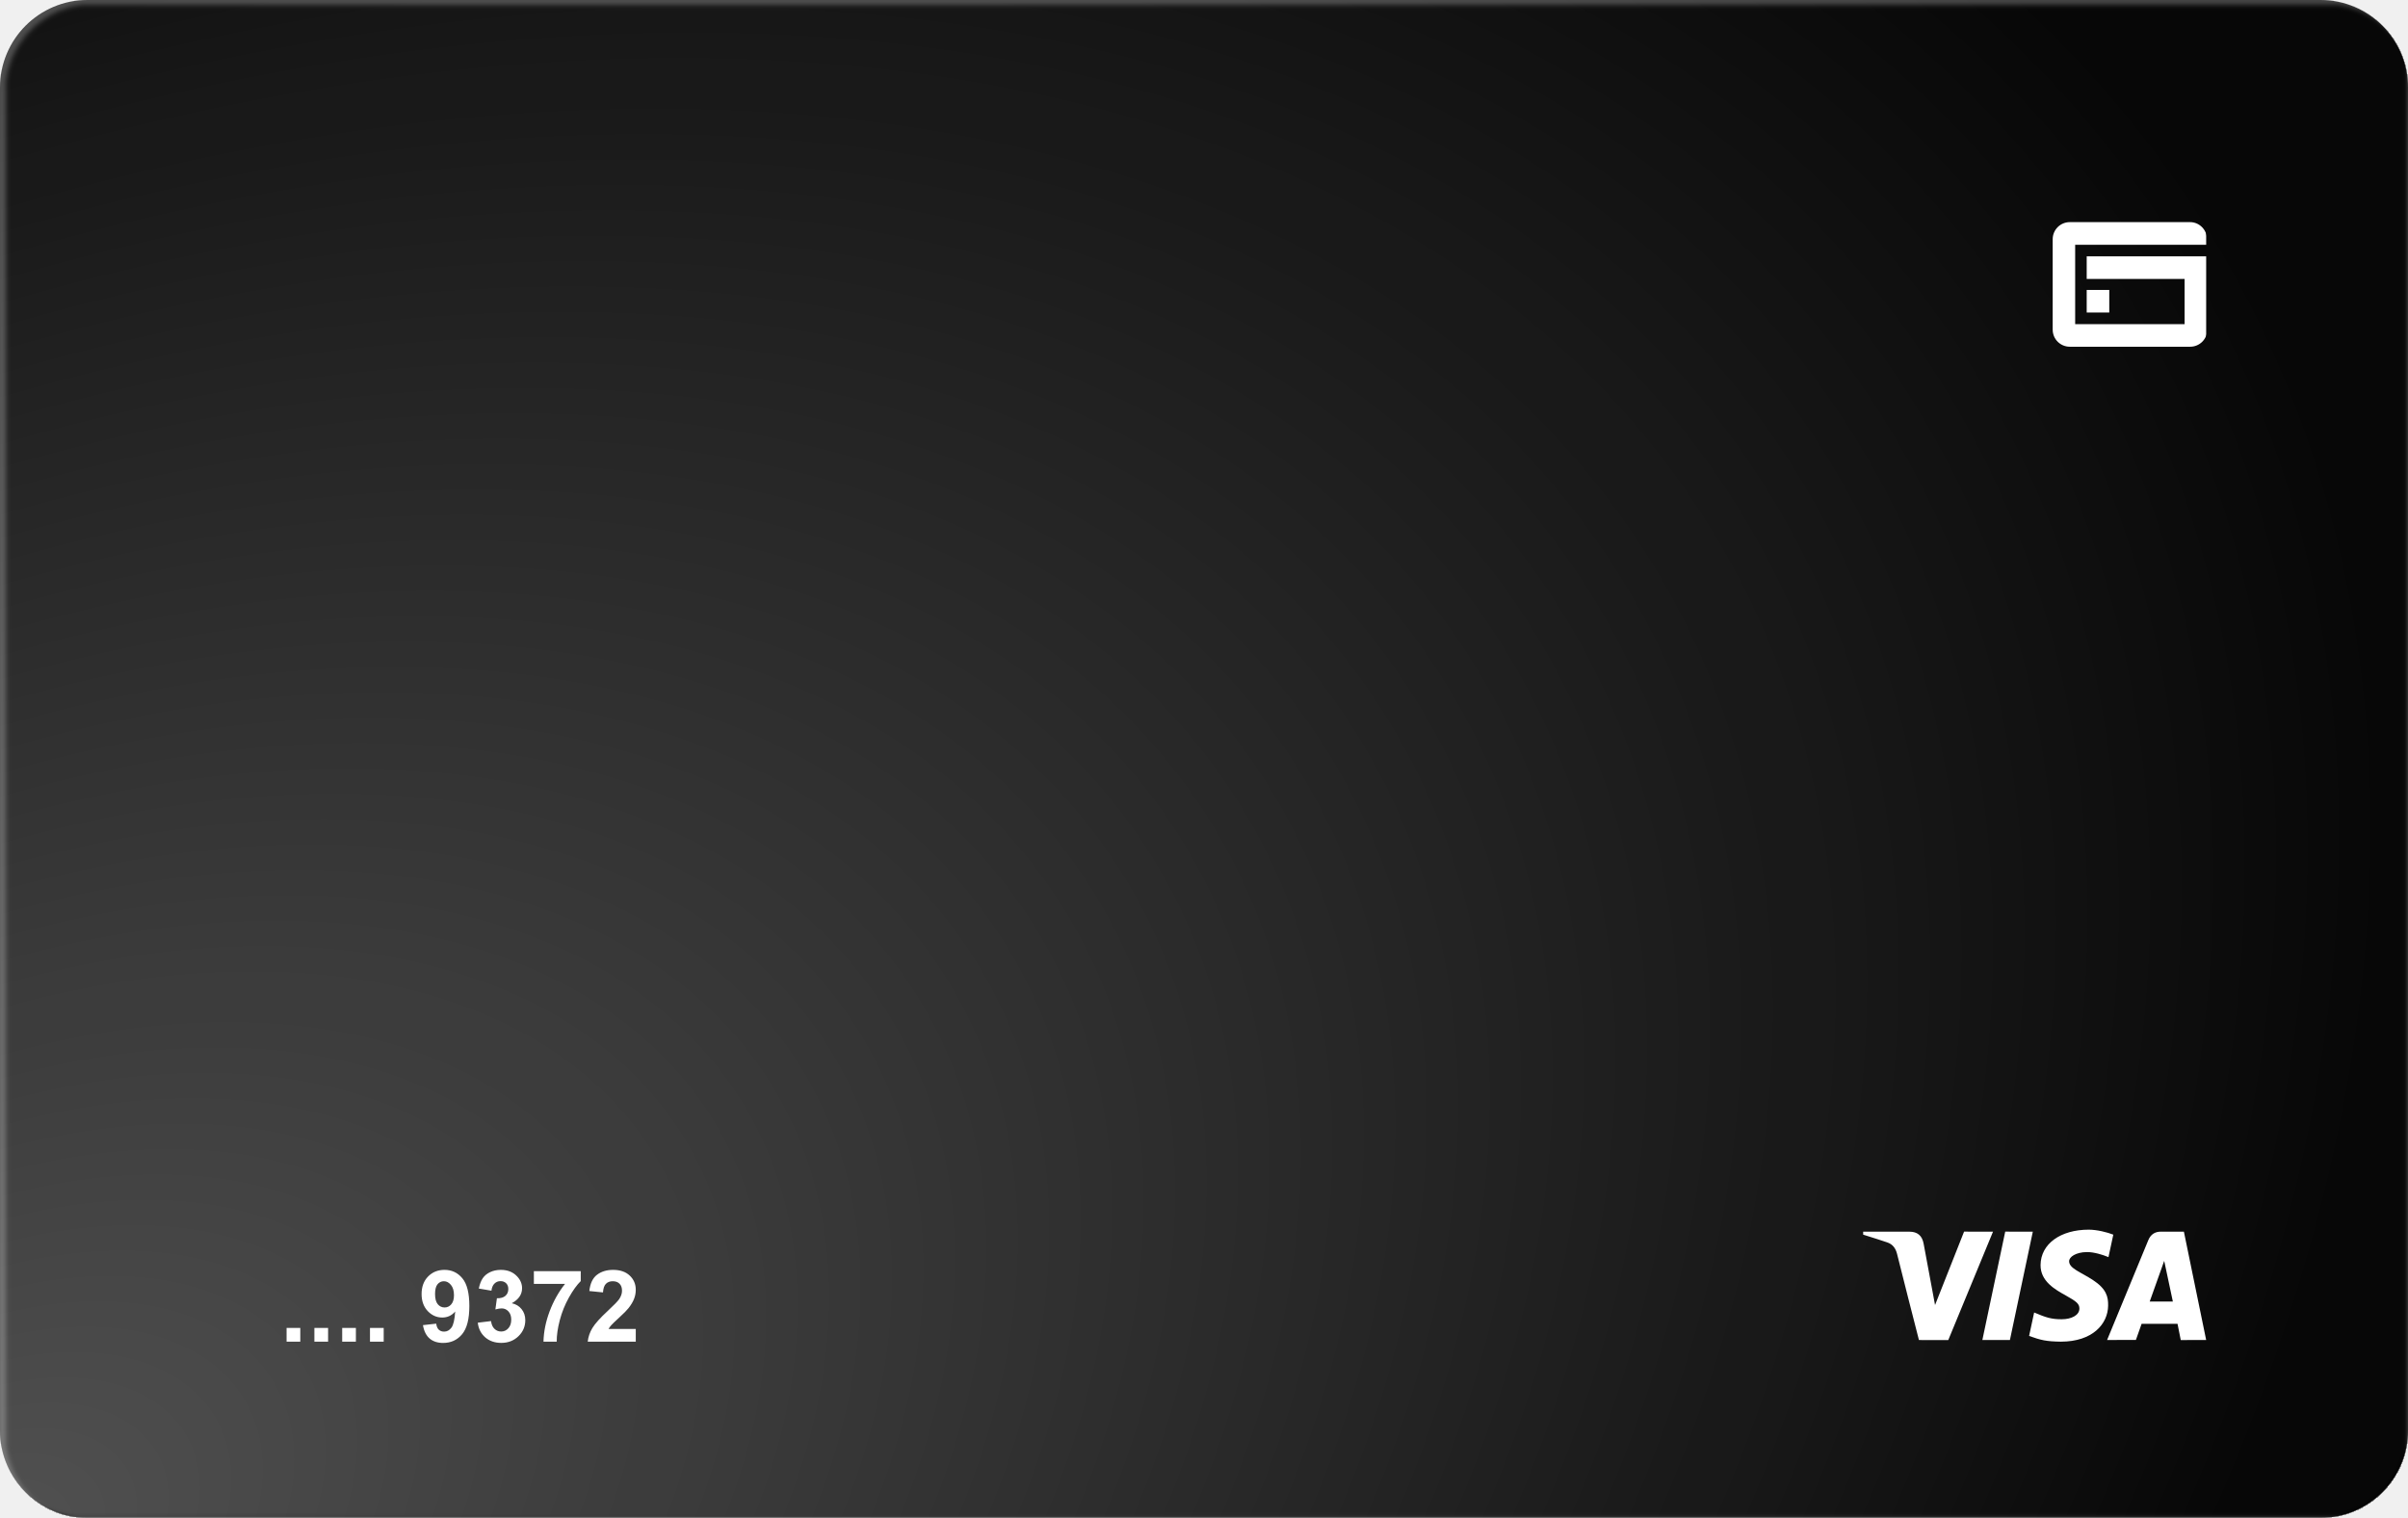
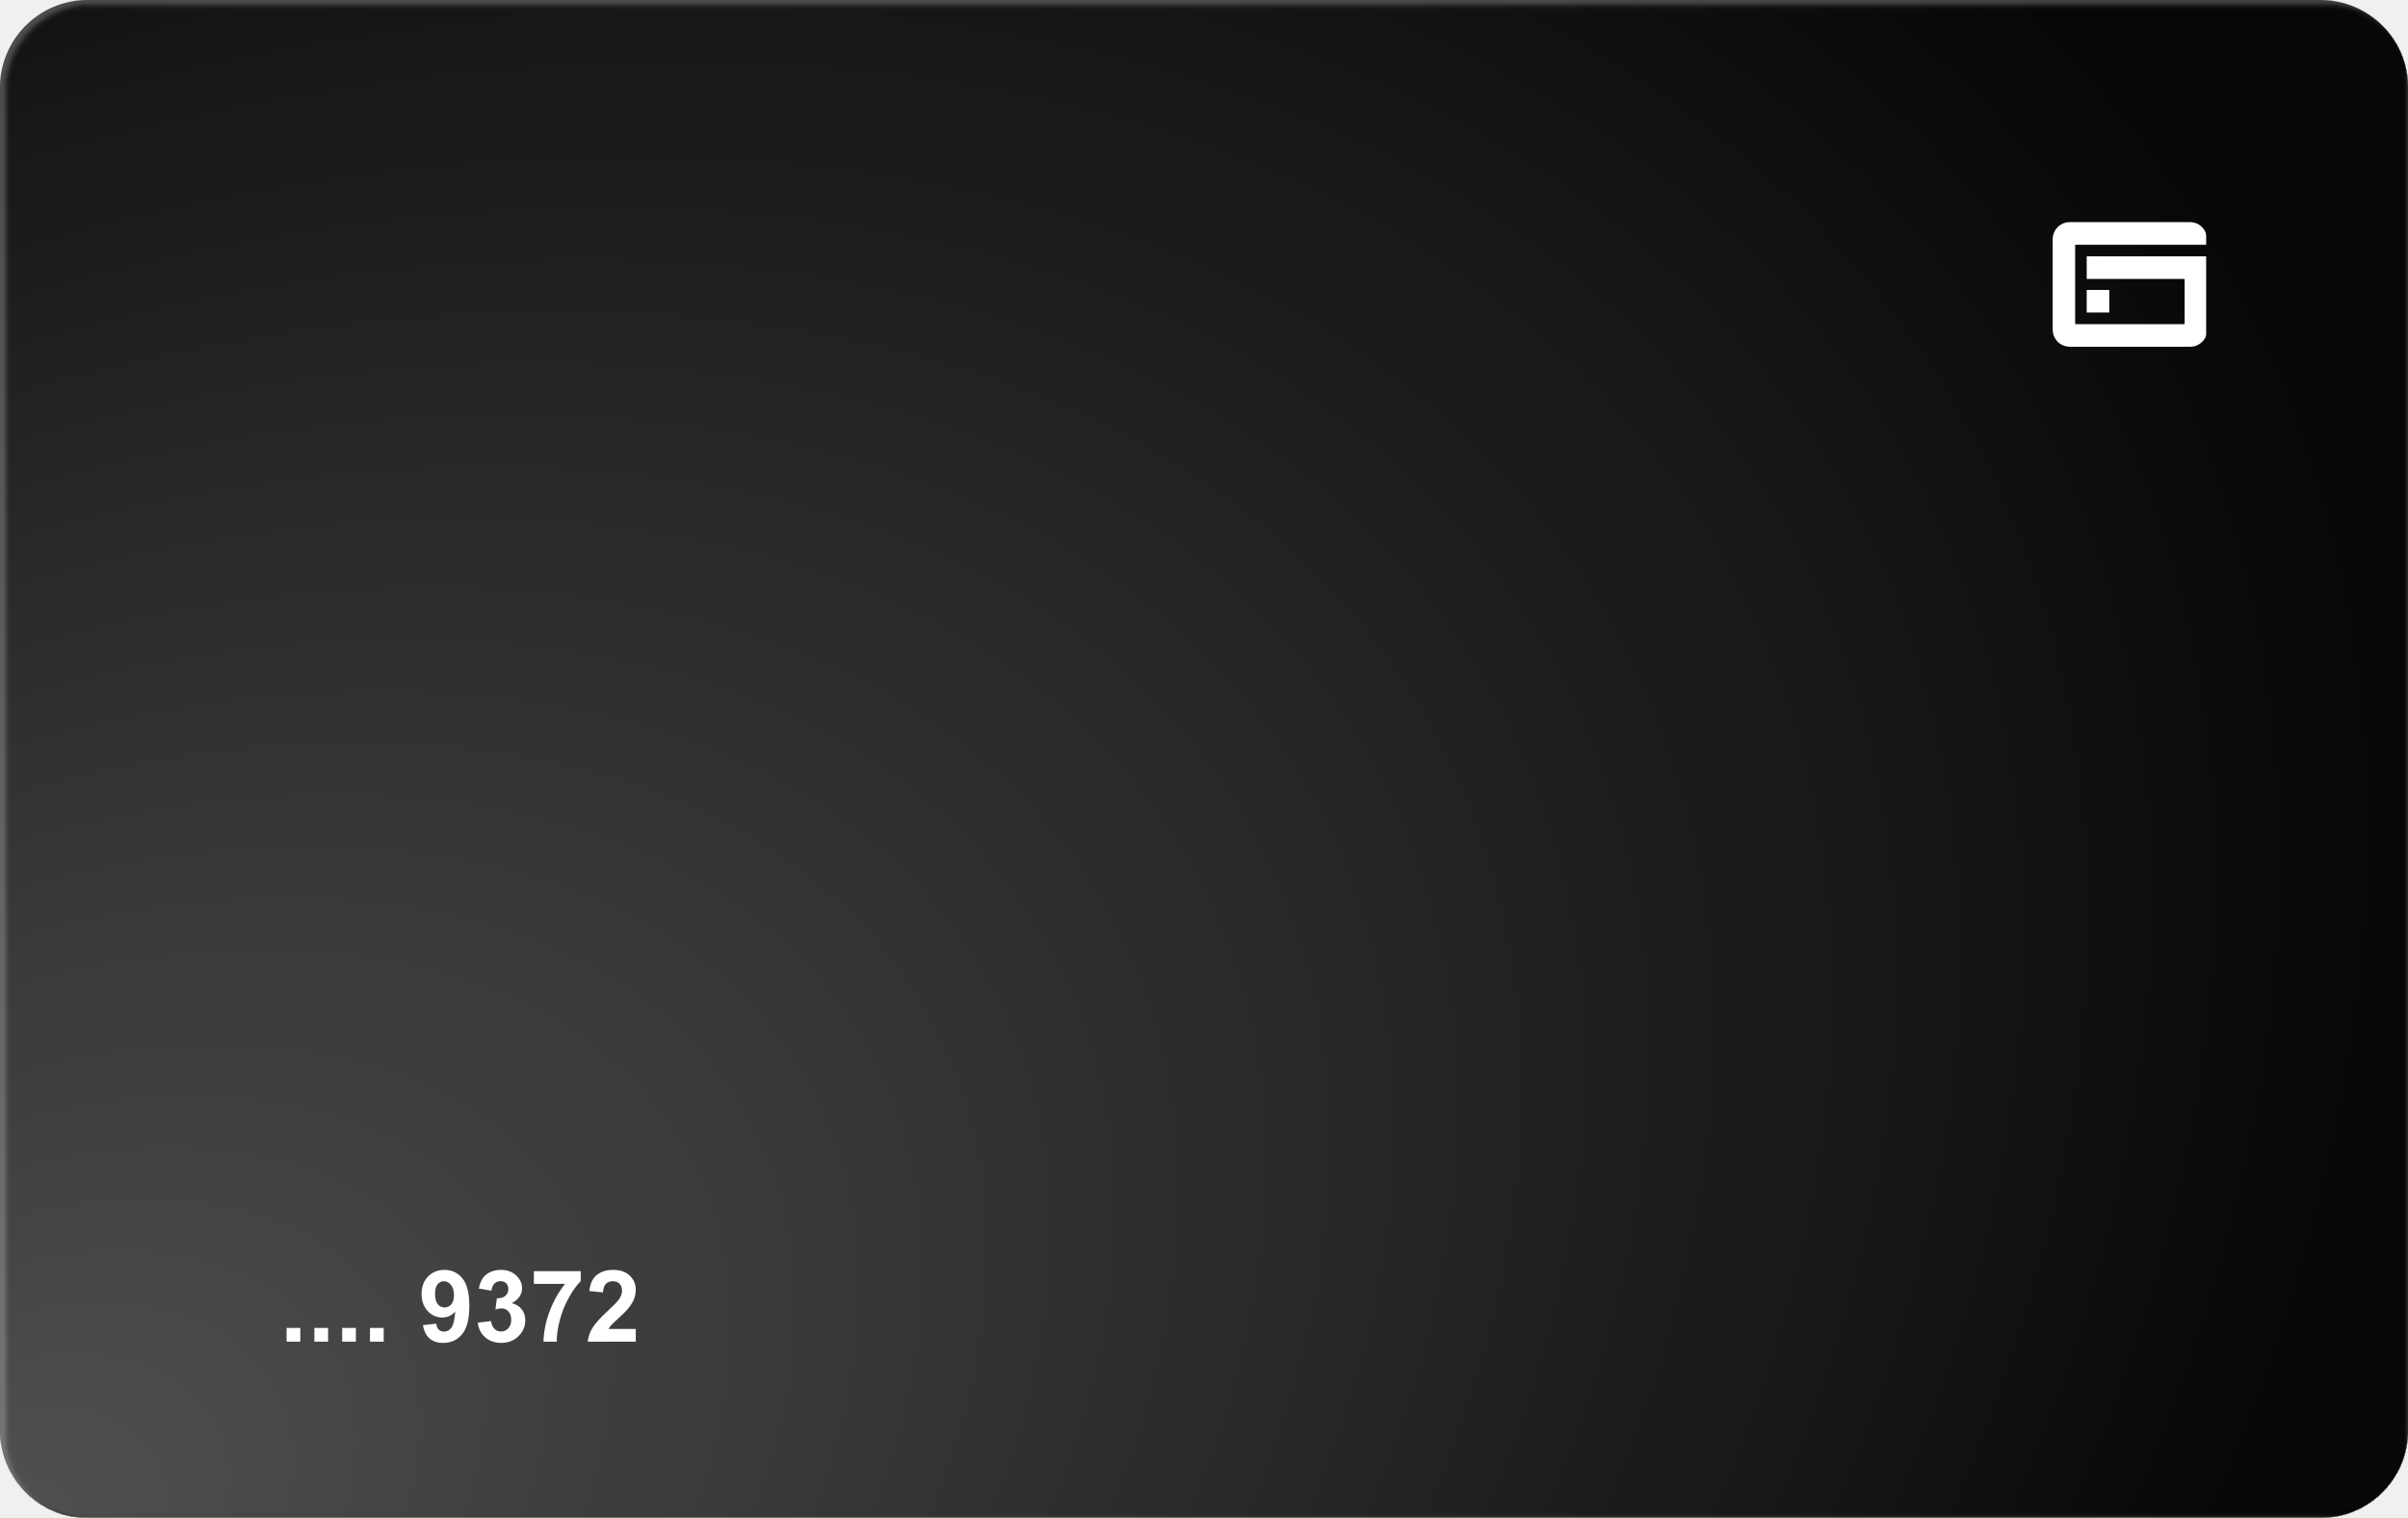
<svg xmlns="http://www.w3.org/2000/svg" width="2064" height="1301" viewBox="0 0 2064 1301" fill="none">
  <g clip-path="url(#clip0_506_313)">
    <g filter="url(#filter0_ii_506_313)" data-figma-bg-blur-radius="250">
      <rect y="1301" width="1301" height="2064" rx="75" transform="rotate(-90 0 1301)" fill="#070707" fill-opacity="1" />
      <rect y="1301" width="1301" height="2064" rx="75" transform="rotate(-90 0 1301)" fill="url(#paint0_radial_506_313)" />
    </g>
    <path d="M245.646 1150V1138.25H257.393V1150H245.646ZM269.475 1150V1138.25H281.223V1150H269.475ZM293.305 1150V1138.25H305.053V1150H293.305ZM317.135 1150V1138.25H328.883V1150H317.135ZM362.537 1135.83L373.909 1134.57C374.187 1136.89 374.912 1138.6 376.083 1139.72C377.253 1140.83 378.8 1141.39 380.723 1141.39C383.148 1141.39 385.21 1140.27 386.911 1138.04C388.611 1135.81 389.698 1131.19 390.171 1124.16C387.217 1127.59 383.524 1129.31 379.093 1129.31C374.271 1129.31 370.104 1127.45 366.592 1123.75C363.109 1120.01 361.367 1115.16 361.367 1109.2C361.367 1102.98 363.206 1097.98 366.885 1094.19C370.592 1090.37 375.302 1088.46 381.016 1088.46C387.231 1088.46 392.331 1090.87 396.317 1095.69C400.303 1100.49 402.295 1108.39 402.295 1119.4C402.295 1130.6 400.219 1138.68 396.066 1143.65C391.913 1148.61 386.506 1151.09 379.845 1151.09C375.051 1151.09 371.177 1149.82 368.223 1147.28C365.269 1144.72 363.373 1140.9 362.537 1135.83ZM389.126 1110.16C389.126 1106.37 388.248 1103.43 386.492 1101.34C384.764 1099.25 382.758 1098.2 380.472 1098.2C378.298 1098.2 376.487 1099.07 375.037 1100.79C373.616 1102.49 372.905 1105.29 372.905 1109.2C372.905 1113.15 373.686 1116.07 375.246 1117.93C376.807 1119.77 378.758 1120.69 381.099 1120.69C383.357 1120.69 385.252 1119.8 386.785 1118.02C388.346 1116.23 389.126 1113.61 389.126 1110.16ZM409.528 1133.74L420.899 1132.36C421.262 1135.26 422.237 1137.47 423.826 1139C425.415 1140.54 427.338 1141.3 429.595 1141.3C432.02 1141.3 434.055 1140.38 435.699 1138.54C437.371 1136.71 438.207 1134.22 438.207 1131.1C438.207 1128.15 437.413 1125.81 435.824 1124.08C434.236 1122.35 432.299 1121.49 430.013 1121.49C428.508 1121.49 426.711 1121.78 424.62 1122.37L425.916 1112.79C429.094 1112.88 431.518 1112.19 433.191 1110.74C434.863 1109.27 435.699 1107.32 435.699 1104.89C435.699 1102.83 435.086 1101.18 433.86 1099.96C432.633 1098.73 431.003 1098.12 428.968 1098.12C426.961 1098.12 425.247 1098.81 423.826 1100.21C422.404 1101.6 421.54 1103.64 421.234 1106.31L410.406 1104.47C411.158 1100.77 412.287 1097.81 413.792 1095.61C415.325 1093.38 417.443 1091.64 420.147 1090.38C422.878 1089.1 425.93 1088.46 429.303 1088.46C435.072 1088.46 439.699 1090.3 443.182 1093.98C446.053 1096.99 447.489 1100.39 447.489 1104.18C447.489 1109.56 444.548 1113.85 438.667 1117.06C442.179 1117.81 444.98 1119.5 447.07 1122.11C449.189 1124.73 450.248 1127.9 450.248 1131.61C450.248 1136.98 448.283 1141.57 444.353 1145.36C440.423 1149.15 435.532 1151.05 429.679 1151.05C424.132 1151.05 419.534 1149.46 415.883 1146.28C412.232 1143.07 410.113 1138.89 409.528 1133.74ZM457.606 1100.46V1089.55H497.782V1098.08C494.465 1101.34 491.093 1106.02 487.665 1112.12C484.237 1118.23 481.617 1124.72 479.805 1131.61C478.021 1138.46 477.143 1144.59 477.171 1150H465.842C466.037 1141.53 467.779 1132.89 471.068 1124.08C474.384 1115.27 478.802 1107.4 484.32 1100.46H457.606ZM544.94 1139.09V1150H503.76C504.206 1145.88 505.544 1141.97 507.774 1138.29C510.004 1134.59 514.407 1129.68 520.985 1123.58C526.28 1118.64 529.527 1115.3 530.726 1113.54C532.342 1111.12 533.151 1108.72 533.151 1106.35C533.151 1103.73 532.44 1101.73 531.018 1100.33C529.625 1098.91 527.688 1098.2 525.207 1098.2C522.755 1098.2 520.804 1098.94 519.354 1100.42C517.905 1101.89 517.069 1104.35 516.846 1107.78L505.14 1106.6C505.837 1100.14 508.025 1095.5 511.704 1092.68C515.383 1089.87 519.981 1088.46 525.5 1088.46C531.548 1088.46 536.3 1090.09 539.756 1093.35C543.212 1096.61 544.94 1100.67 544.94 1105.52C544.94 1108.28 544.438 1110.91 543.435 1113.42C542.459 1115.9 540.899 1118.51 538.753 1121.24C537.331 1123.05 534.767 1125.65 531.06 1129.05C527.353 1132.46 524.998 1134.71 523.995 1135.83C523.019 1136.94 522.225 1138.03 521.612 1139.09H544.94Z" fill="white" />
-     <path d="M1869.22 1148.61L1866.46 1134.7H1835.67L1830.77 1148.52L1806.08 1148.56C1817.83 1120.03 1829.61 1091.5 1841.41 1062.98C1843.42 1058.14 1846.99 1055.68 1852.24 1055.71C1856.26 1055.74 1862.81 1055.74 1871.91 1055.72L1891 1148.58L1869.22 1148.61ZM1842.6 1115.63H1862.45L1855.03 1080.75L1842.6 1115.63ZM1683.49 1055.69L1708.3 1055.72L1669.94 1148.63L1644.81 1148.6C1638.49 1124.06 1632.25 1099.5 1626.09 1074.92C1624.87 1070.02 1622.44 1066.59 1617.78 1064.97C1613.62 1063.53 1606.7 1061.3 1597 1058.27V1055.73H1636.65C1643.51 1055.73 1647.52 1059.08 1648.81 1065.96C1650.1 1072.85 1653.36 1090.4 1658.61 1118.59L1683.49 1055.69ZM1742.41 1055.72L1722.78 1148.6L1699.17 1148.58L1718.76 1055.69L1742.41 1055.72ZM1790.3 1054C1797.37 1054 1806.28 1056.23 1811.4 1058.27L1807.26 1077.53C1802.63 1075.65 1795.01 1073.11 1788.6 1073.2C1779.29 1073.36 1773.53 1077.31 1773.53 1081.09C1773.53 1087.25 1783.53 1090.36 1793.82 1097.09C1805.57 1104.76 1807.11 1111.65 1806.96 1119.13C1806.81 1134.67 1793.82 1150 1766.43 1150C1753.93 1149.81 1749.43 1148.75 1739.23 1145.1L1743.55 1125C1753.92 1129.39 1758.32 1130.79 1767.19 1130.79C1775.31 1130.79 1782.28 1127.47 1782.34 1121.69C1782.39 1117.59 1779.89 1115.55 1770.78 1110.47C1761.66 1105.39 1748.88 1098.35 1749.05 1084.22C1749.26 1066.14 1766.22 1054 1790.32 1054H1790.3Z" fill="white" />
    <mask id="mask0_506_313" style="mask-type:luminance" maskUnits="userSpaceOnUse" x="1646" y="137" width="245" height="245">
      <path d="M1891 137H1646V382H1891V137Z" fill="white" />
    </mask>
    <g mask="url(#mask0_506_313)">
      <path d="M1877.29 190.397H1774.12C1765.99 190.397 1759.45 196.934 1759.45 205.061V282.529C1759.45 290.656 1765.99 297.192 1774.12 297.192H1877.29C1885.42 297.192 1891.95 290.656 1891.95 282.529V219.724H1788.6V239.069H1872.52V277.847H1778.71V209.831H1891.69V205.061C1891.78 197.111 1885.24 190.397 1877.29 190.397Z" fill="white" />
      <path d="M1807.95 248.521H1788.6V267.866H1807.95V248.521Z" fill="white" />
    </g>
  </g>
  <defs>
    <filter id="filter0_ii_506_313" x="-250" y="-250" width="2564" height="1801" filterUnits="userSpaceOnUse" color-interpolation-filters="sRGB">
      <feFlood flood-opacity="0" result="BackgroundImageFix" />
      <feBlend mode="normal" in="SourceGraphic" in2="BackgroundImageFix" result="shape" />
      <feColorMatrix in="SourceAlpha" type="matrix" values="0 0 0 0 0 0 0 0 0 0 0 0 0 0 0 0 0 0 127 0" result="hardAlpha" />
      <feOffset dx="-2" dy="-2" />
      <feGaussianBlur stdDeviation="1.5" />
      <feComposite in2="hardAlpha" operator="arithmetic" k2="-1" k3="1" />
      <feColorMatrix type="matrix" values="0 0 0 0 0 0 0 0 0 0 0 0 0 0 0 0 0 0 0.36 0" />
      <feBlend mode="normal" in2="shape" result="effect1_innerShadow_506_313" />
      <feColorMatrix in="SourceAlpha" type="matrix" values="0 0 0 0 0 0 0 0 0 0 0 0 0 0 0 0 0 0 127 0" result="hardAlpha" />
      <feOffset dx="5" dy="4" />
      <feGaussianBlur stdDeviation="2" />
      <feComposite in2="hardAlpha" operator="arithmetic" k2="-1" k3="1" />
      <feColorMatrix type="matrix" values="0 0 0 0 1 0 0 0 0 1 0 0 0 0 1 0 0 0 0.25 0" />
      <feBlend mode="normal" in2="effect1_innerShadow_506_313" result="effect2_innerShadow_506_313" />
    </filter>
    <clipPath id="bgblur_1_506_313_clip_path" transform="translate(250 250)">
      <rect y="1301" width="1301" height="2064" rx="75" transform="rotate(-90 0 1301)" />
    </clipPath>
    <radialGradient id="paint0_radial_506_313" cx="0" cy="0" r="1" gradientUnits="userSpaceOnUse" gradientTransform="translate(-40.4999 1272) rotate(60.0023) scale(2263.16 1426.54)">
      <stop stop-color="white" stop-opacity="0.3" />
      <stop offset="1" stop-color="white" stop-opacity="0" />
    </radialGradient>
    <clipPath id="clip0_506_313">
      <rect width="2064" height="1301" fill="white" />
    </clipPath>
  </defs>
</svg>
